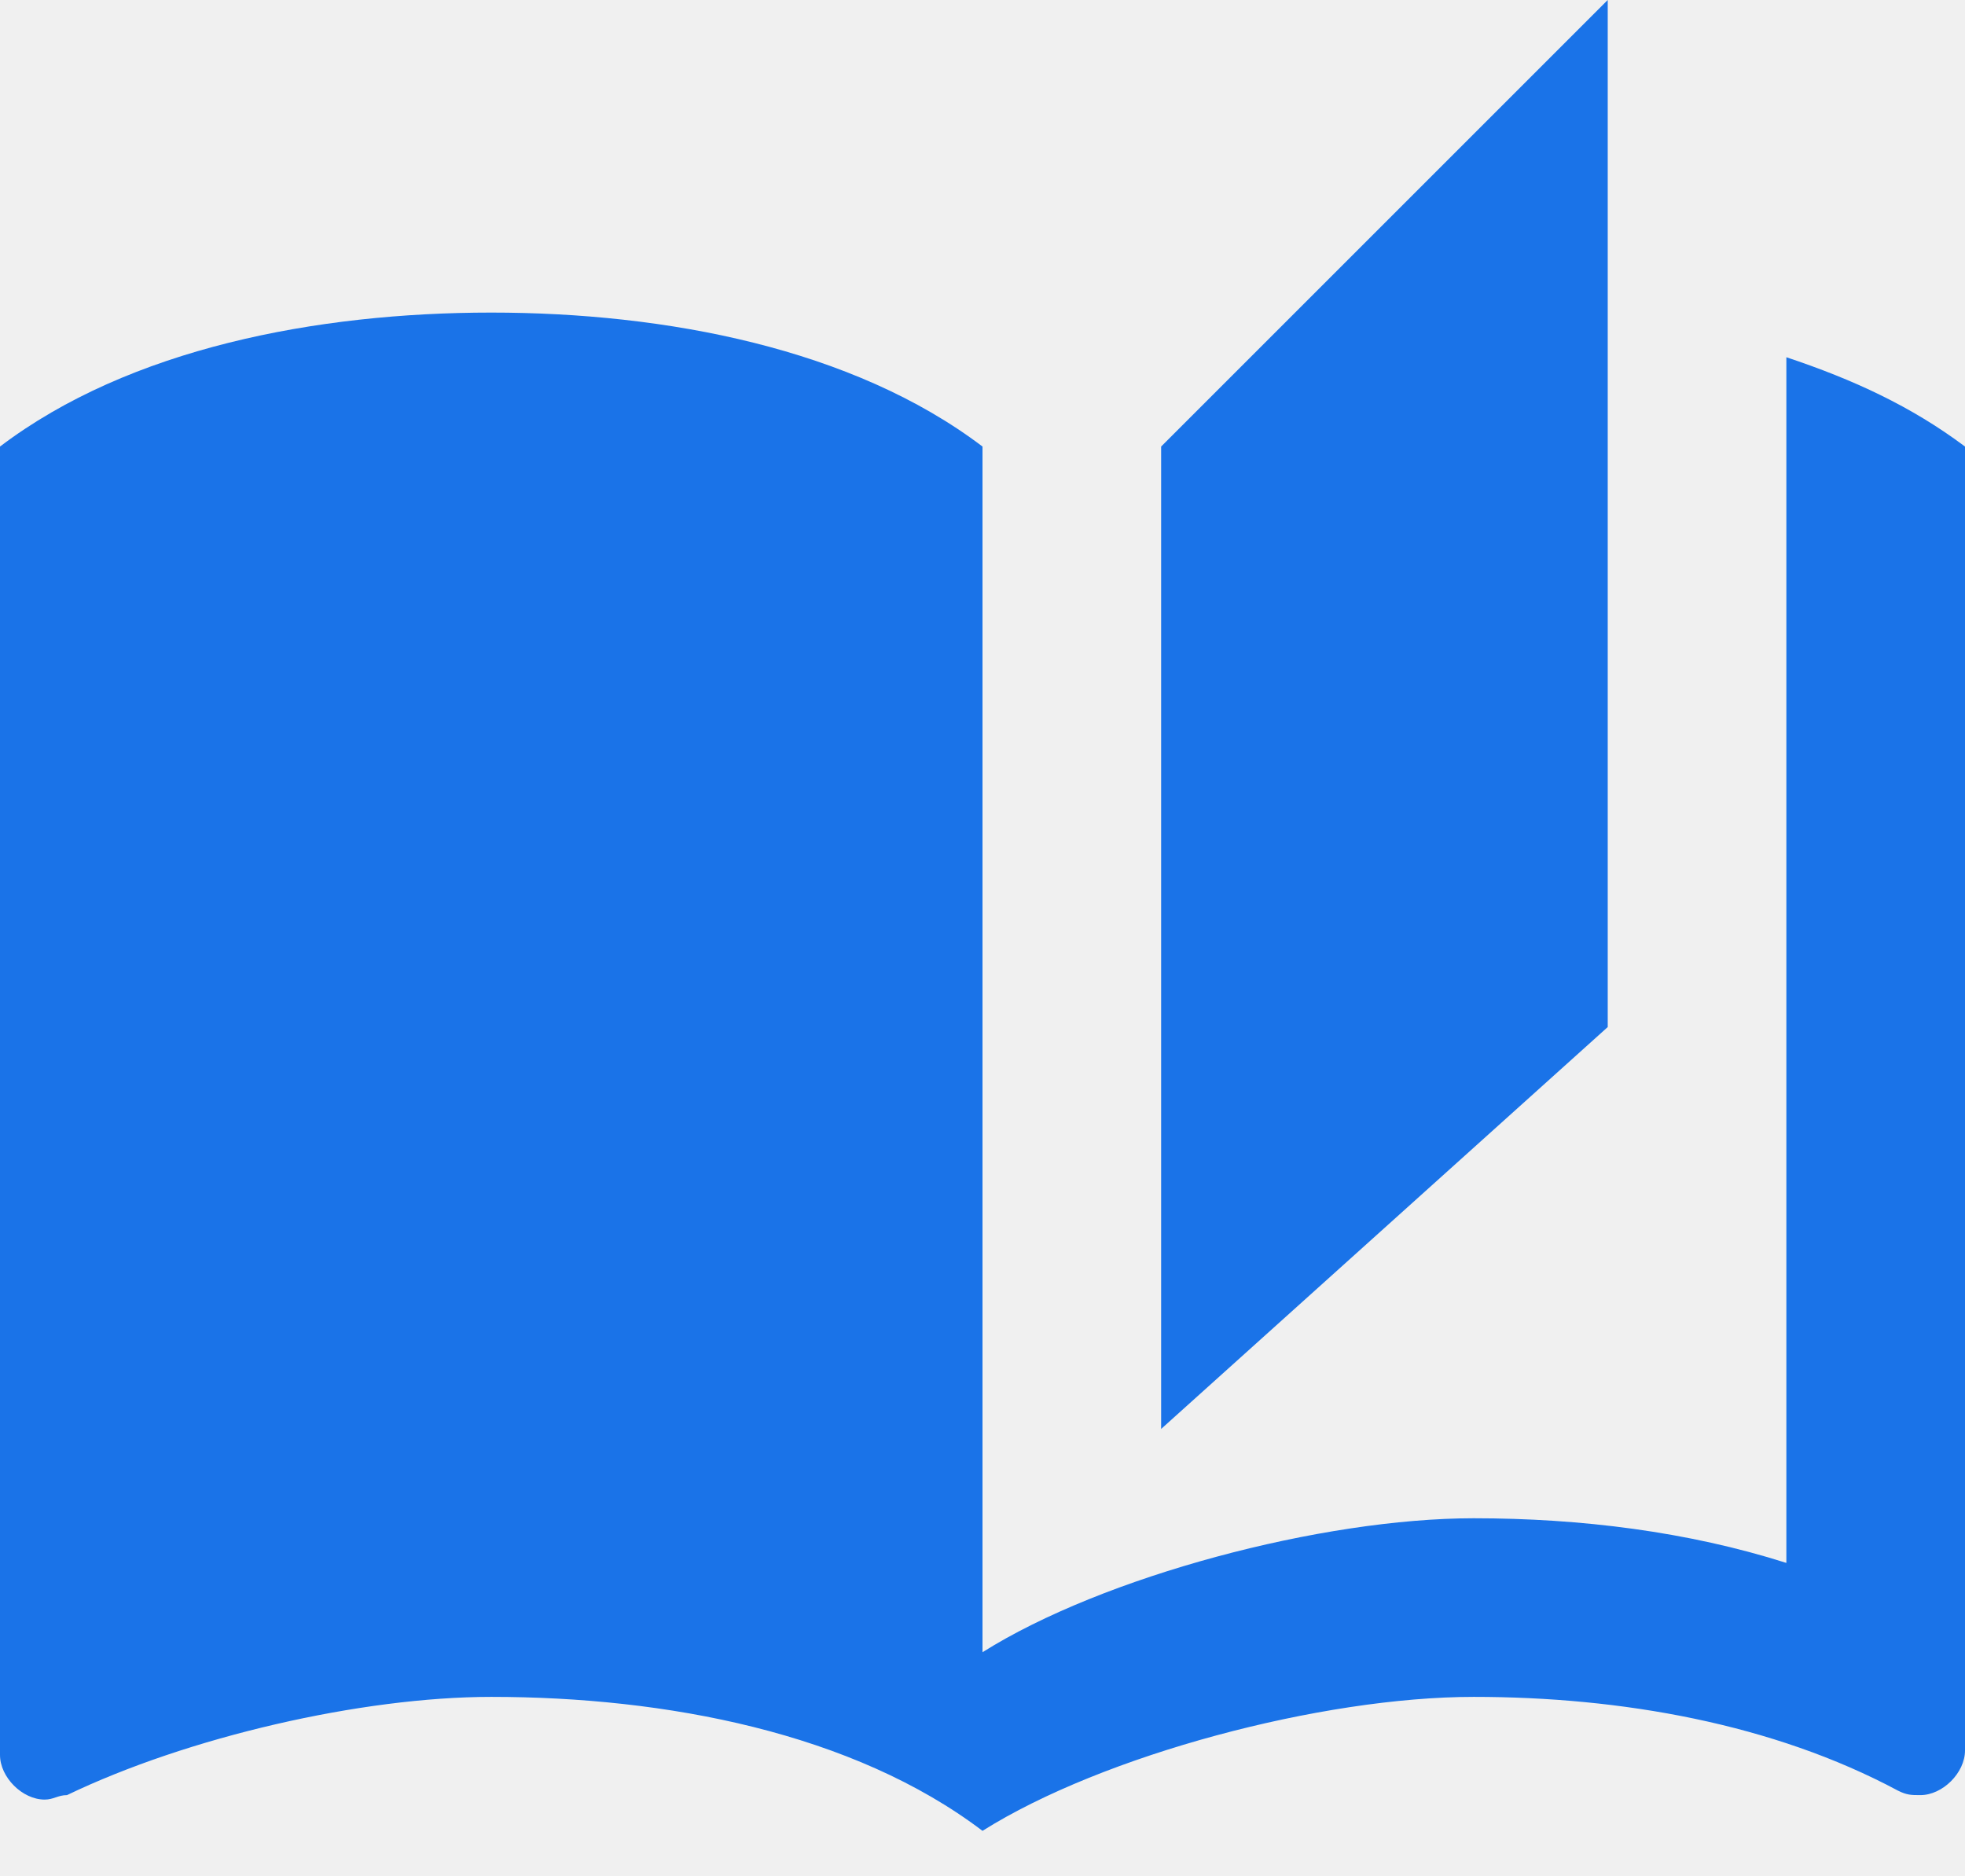
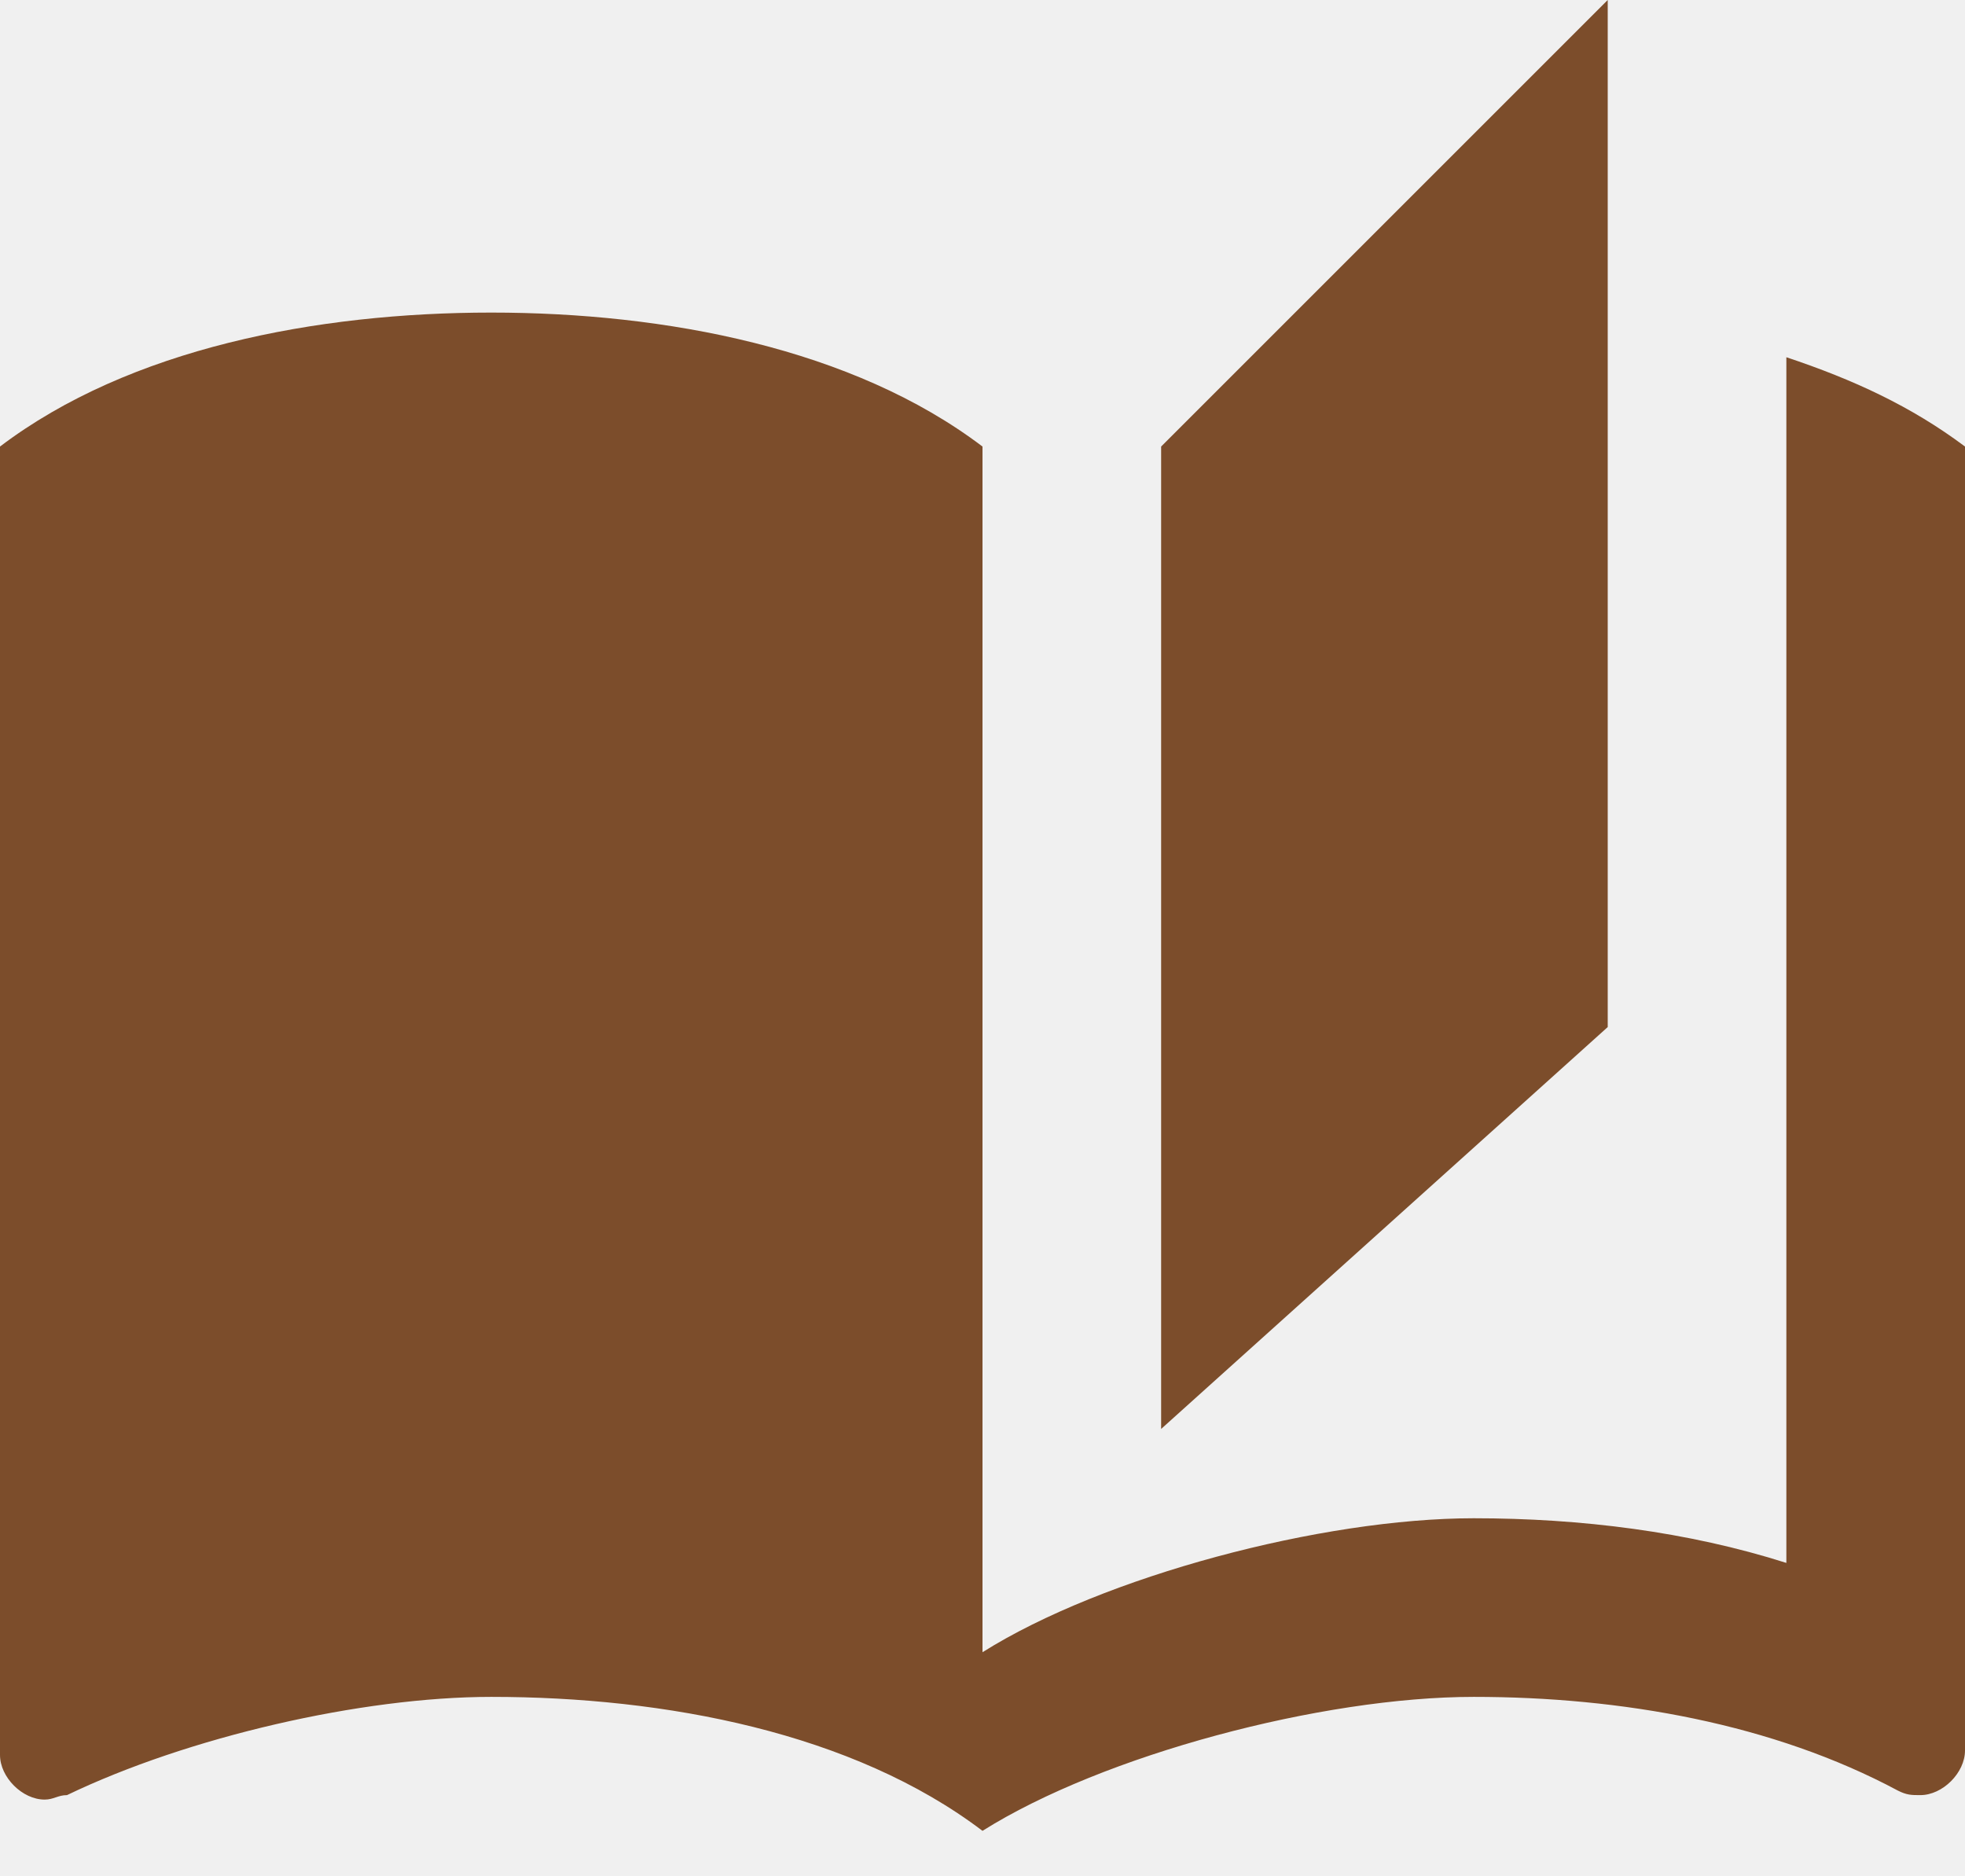
<svg xmlns="http://www.w3.org/2000/svg" width="22" height="21" viewBox="0 0 22 21" fill="none">
-   <path d="M18 0L13 5V16L18 11.5V0ZM0 5V19.65C0 19.9 0.25 20.15 0.5 20.15C0.6 20.15 0.65 20.1 0.75 20.1C2.1 19.45 4.05 19 5.5 19C7.45 19 9.55 19.4 11 20.5V5C9.55 3.9 7.45 3.5 5.5 3.5C3.55 3.5 1.45 3.9 0 5ZM22 18.5V5C21.4 4.55 20.75 4.25 20 4V17.5C18.9 17.15 17.7 17 16.5 17C14.8 17 12.35 17.65 11 18.5V20.5C12.35 19.65 14.8 19 16.5 19C18.15 19 19.85 19.3 21.25 20.05C21.35 20.1 21.4 20.1 21.5 20.1C21.75 20.1 22 19.85 22 19.6V18.5Z" fill="#1A73E8" />
+   <g clip-path="url(#clip0_1_4)">
+     <path d="M18 0L13 5V16L18 11.5V0ZM0 5V19.65C0 19.9 0.25 20.15 0.5 20.15C0.6 20.15 0.65 20.1 0.75 20.1C2.1 19.45 4.05 19 5.5 19C7.45 19 9.55 19.4 11 20.5V5C9.55 3.9 7.45 3.5 5.5 3.5C3.55 3.5 1.45 3.9 0 5ZM22 18.5V5C21.4 4.55 20.75 4.25 20 4V17.5C18.9 17.15 17.7 17 16.5 17C14.8 17 12.35 17.65 11 18.5V20.5C12.35 19.65 14.8 19 16.5 19C18.15 19 19.85 19.3 21.25 20.05C21.35 20.1 21.4 20.1 21.5 20.1C21.75 20.1 22 19.85 22 19.6V18.5Z" fill="#7C4D2B" />
+   </g>
+   <defs>
+     <clipPath id="clip0_1_4">
+       <rect width="22" height="21" fill="white" />
+     </clipPath>
+   </defs>
</svg>
